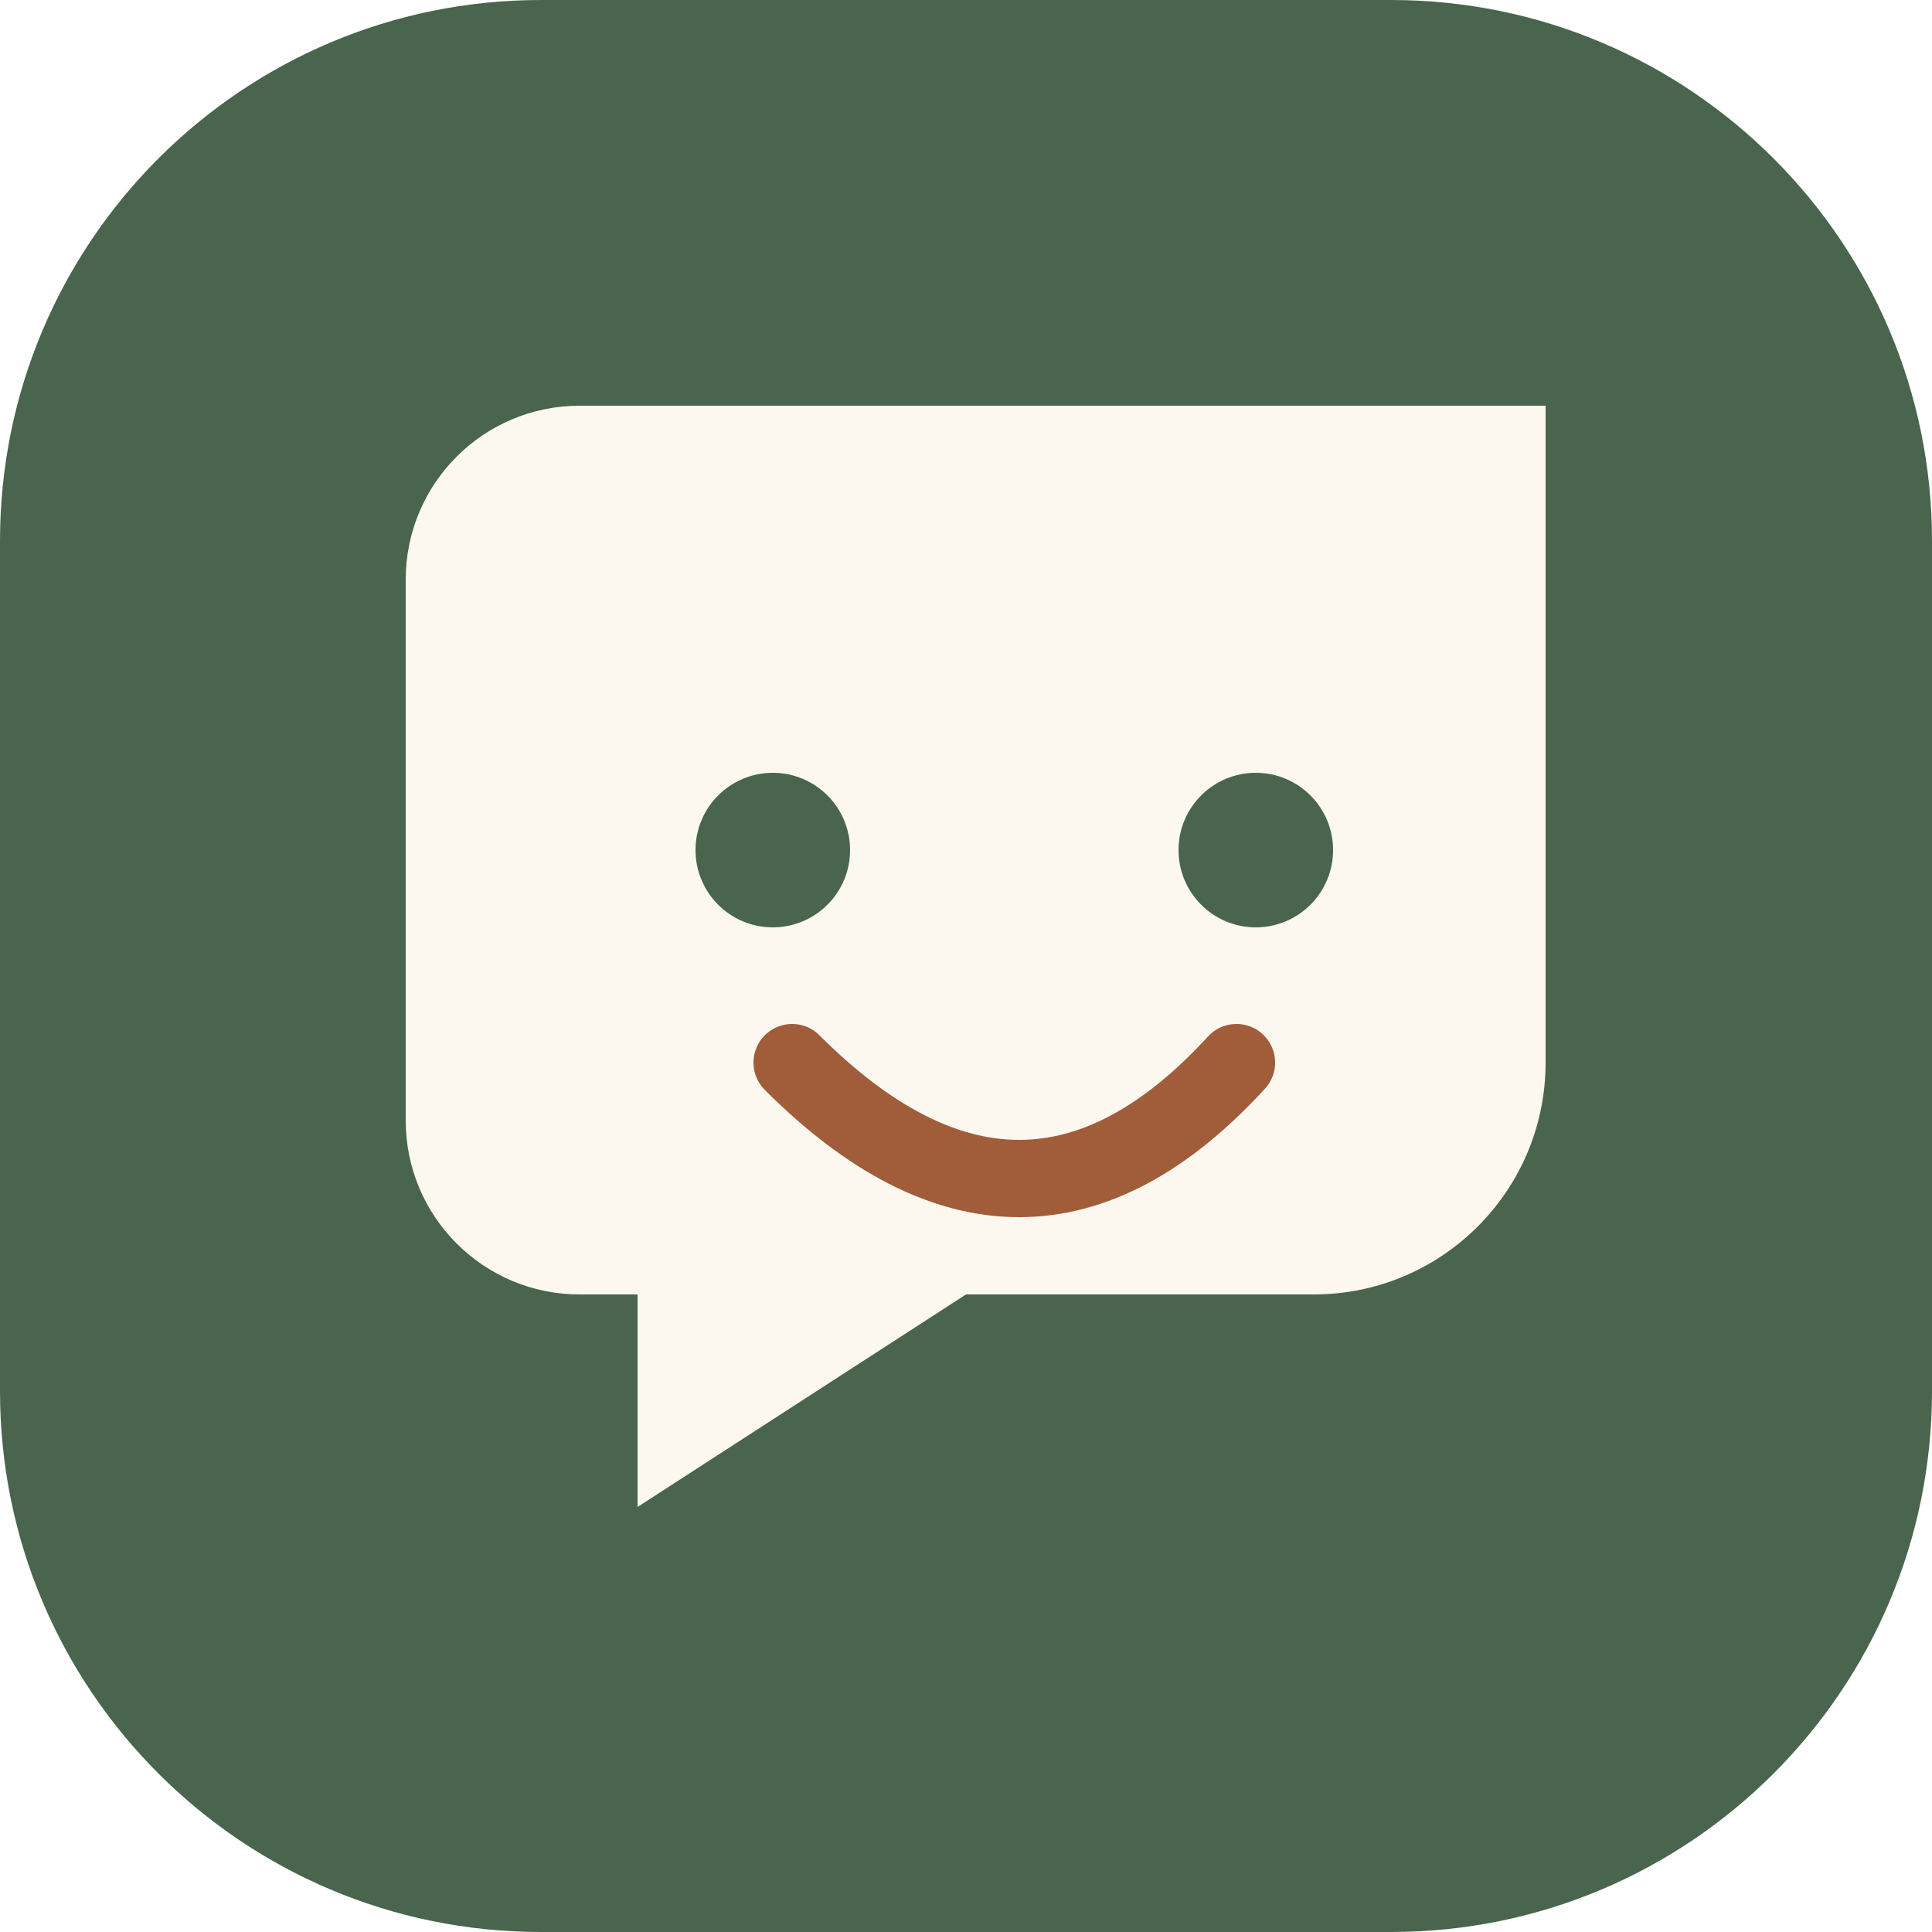
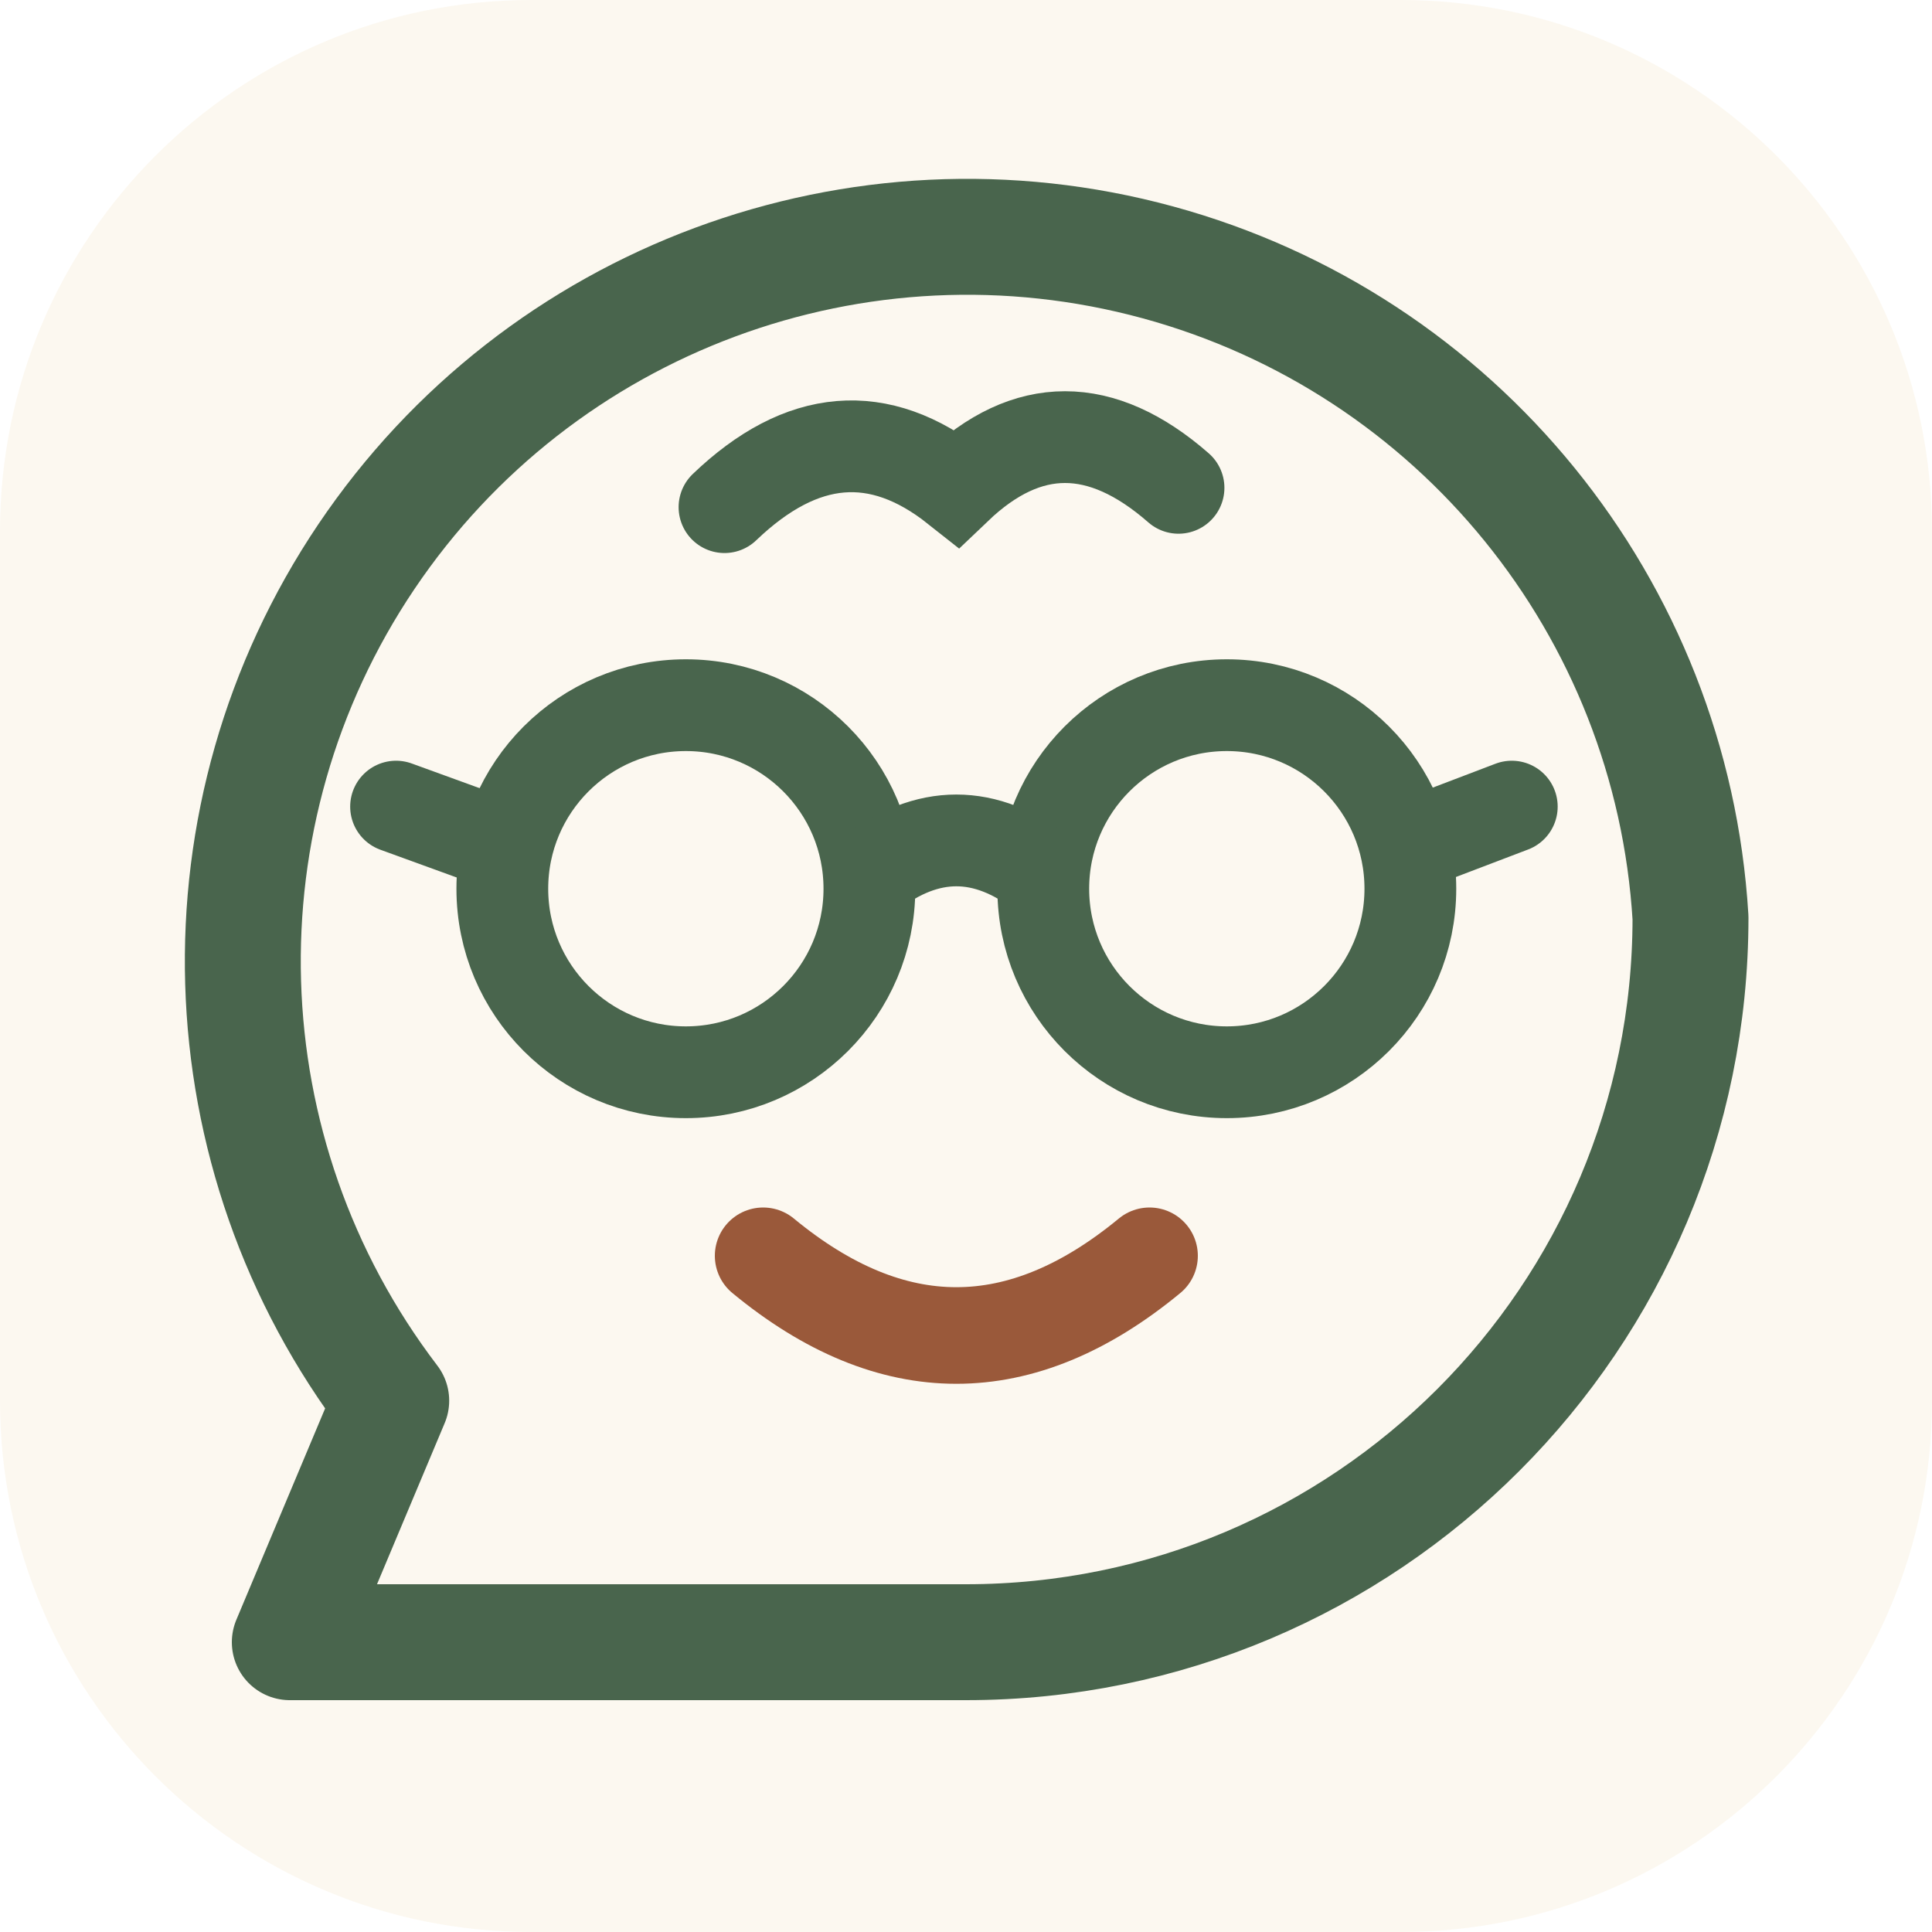
- <svg xmlns="http://www.w3.org/2000/svg" viewBox="0 0 100 100">
-   <rect width="100" height="100" rx="28" fill="#49654d" />
-   <path d="M25 27h50v34a12 12 0 0 1-12 12H45L28 84V73h-3a9 9 0 0 1-9-9V36a9 9 0 0 1 9-9Z" fill="#fcf8f0" transform="translate(5 -6)" />
-   <circle cx="40" cy="44" r="4" fill="#49654d" />
-   <circle cx="65" cy="44" r="4" fill="#49654d" />
-   <path d="M41 55q12 12 23 0" fill="none" stroke="#a15c39" stroke-width="4" stroke-linecap="round" />
+ <svg xmlns="http://www.w3.org/2000/svg" viewBox="0 0 40 40">
+   <rect width="40" height="40" rx="11" fill="#fcf8f0" />
+   <path d="M35 19a15 15 0 0 1-15 15H6l2.1-5A15 15 0 1 1 35 19Z" fill="none" stroke="#49654d" stroke-width="2.4" stroke-linejoin="round" />
+   <g fill="none" stroke="#49654d" stroke-width="1.9" stroke-linecap="round">
+     <circle cx="14.2" cy="18.4" r="3.8" />
+     <circle cx="25.4" cy="18.4" r="3.8" />
+     <path d="M18 18.1q1.8-1.4 3.6 0M10.4 17.5l-2.2-.8m21 .8 2.1-.8M15 10.5q2.4-2.3 4.8-.4 2.2-2.1 4.6 0" />
+   </g>
+   <path d="M15.8 26q4 3.3 8 0" fill="none" stroke="#9a593a" stroke-width="2" stroke-linecap="round" />
</svg>
